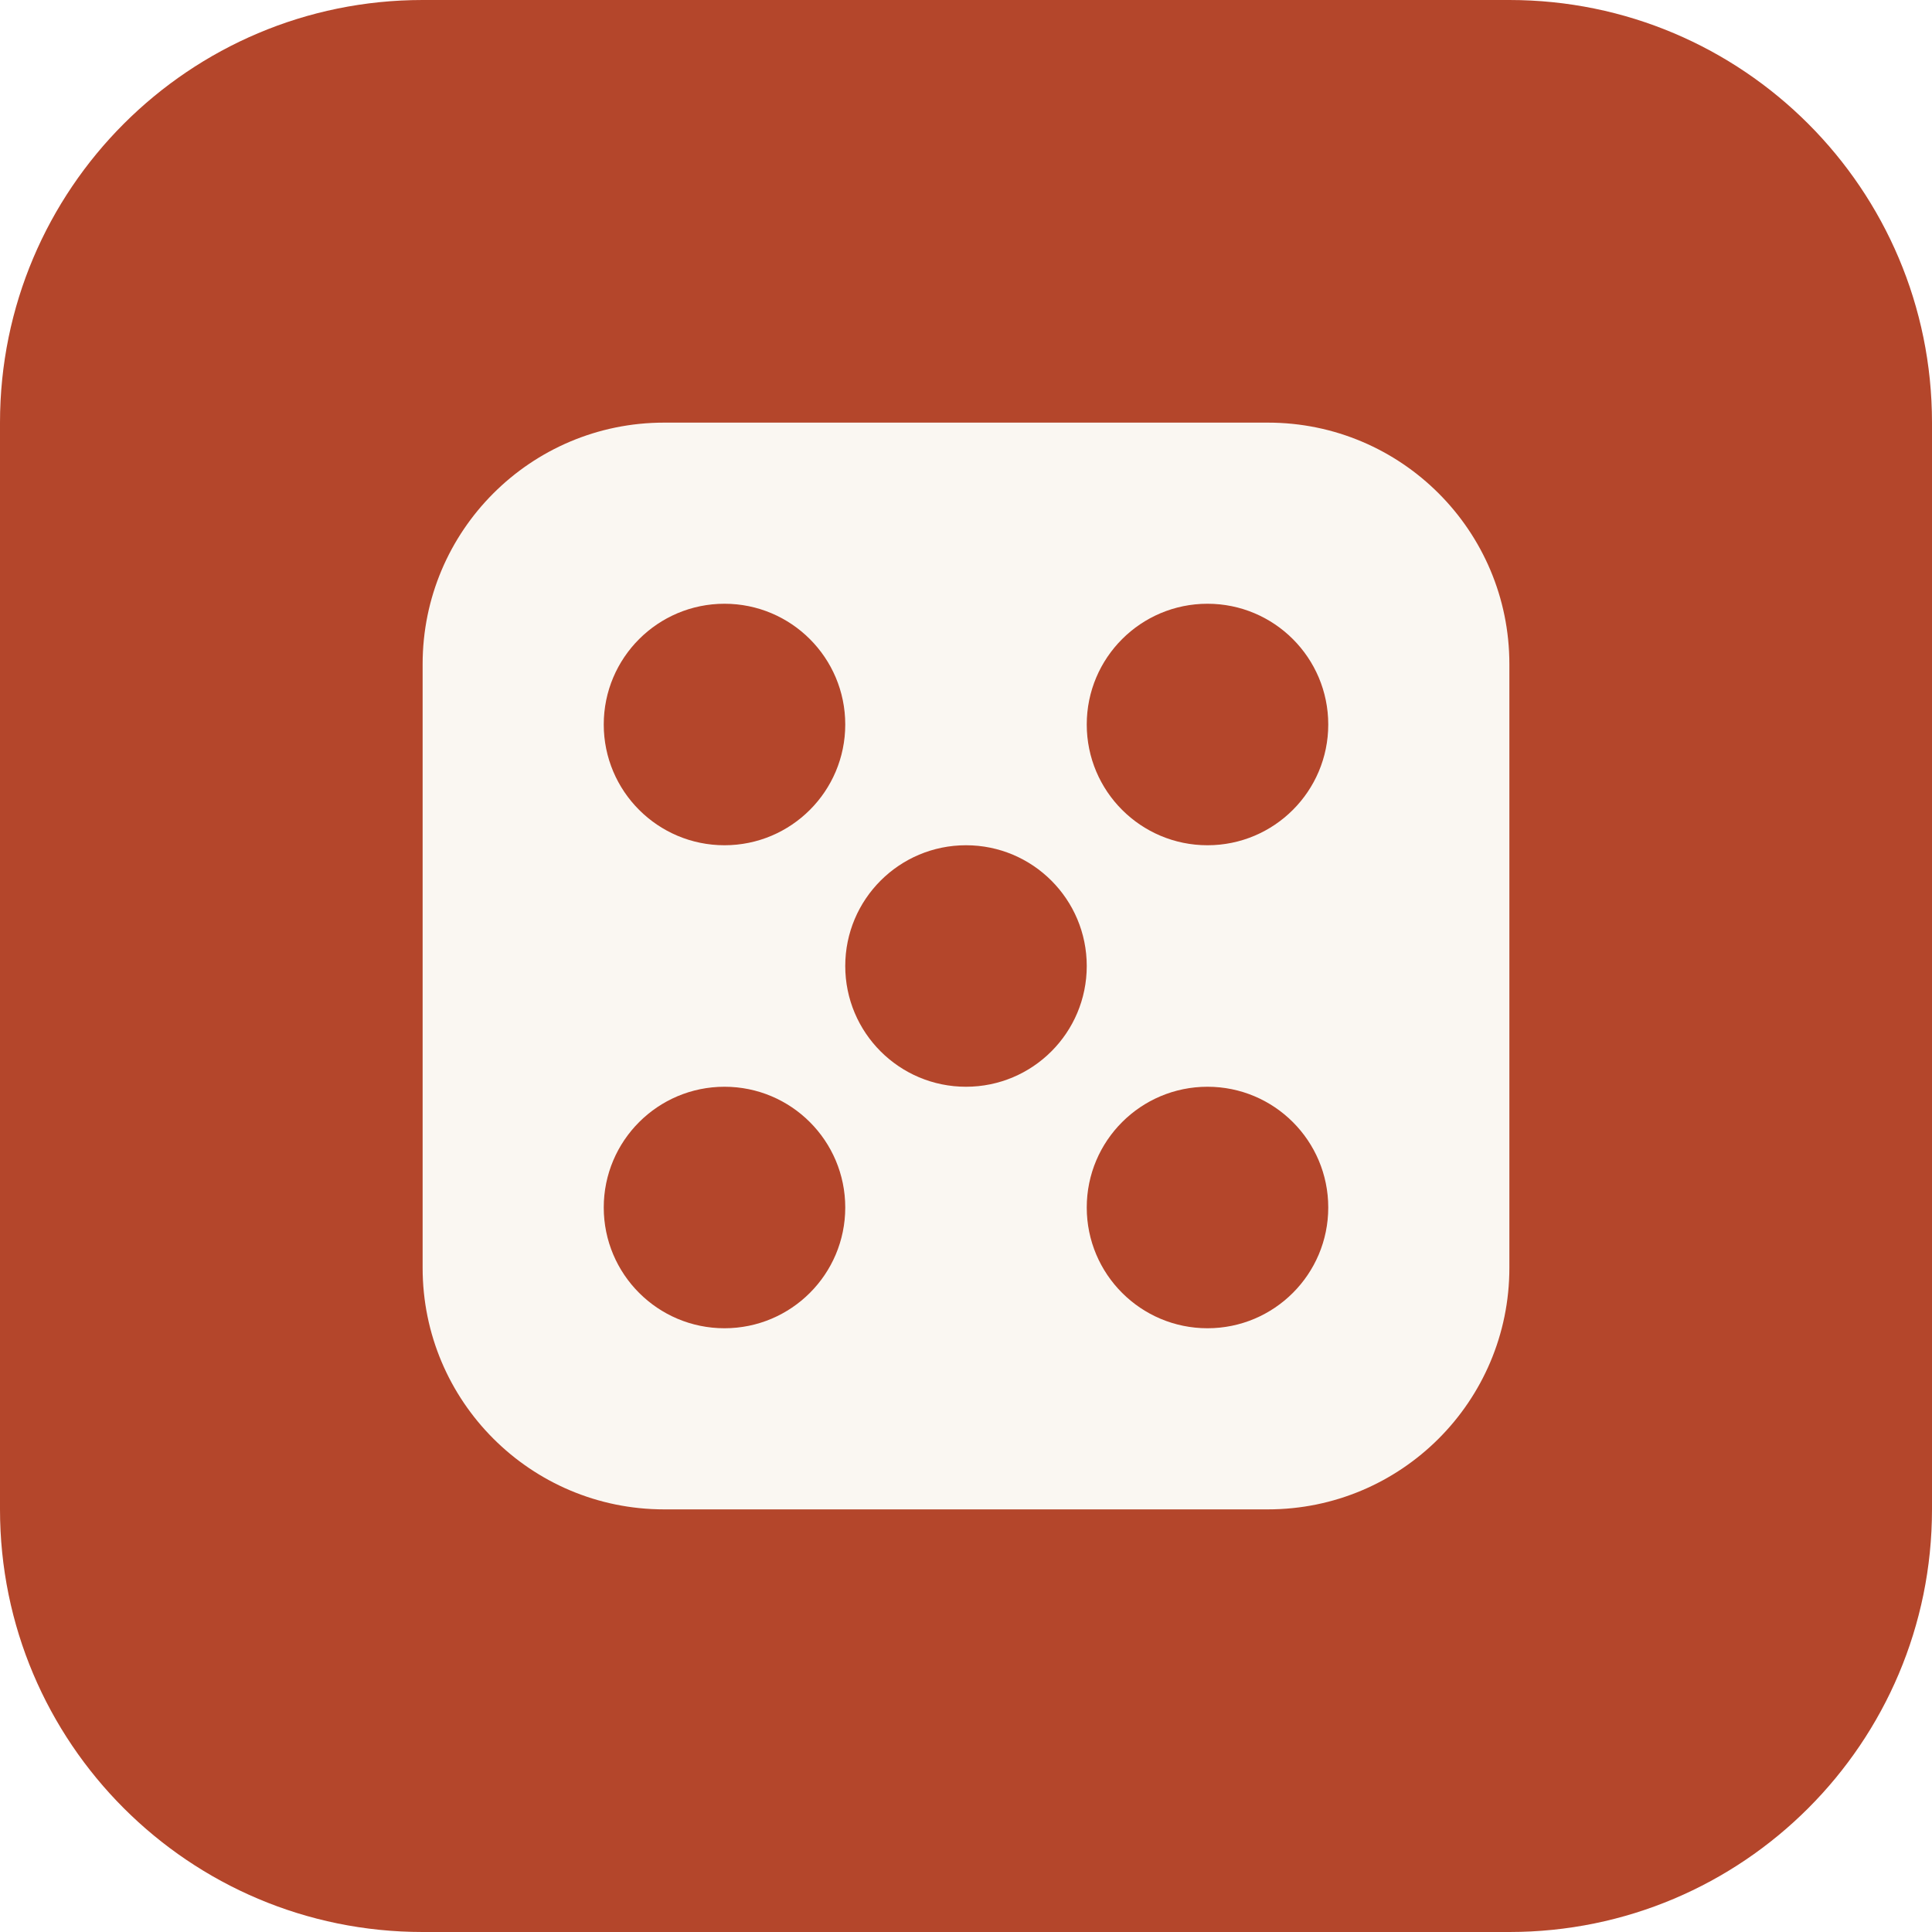
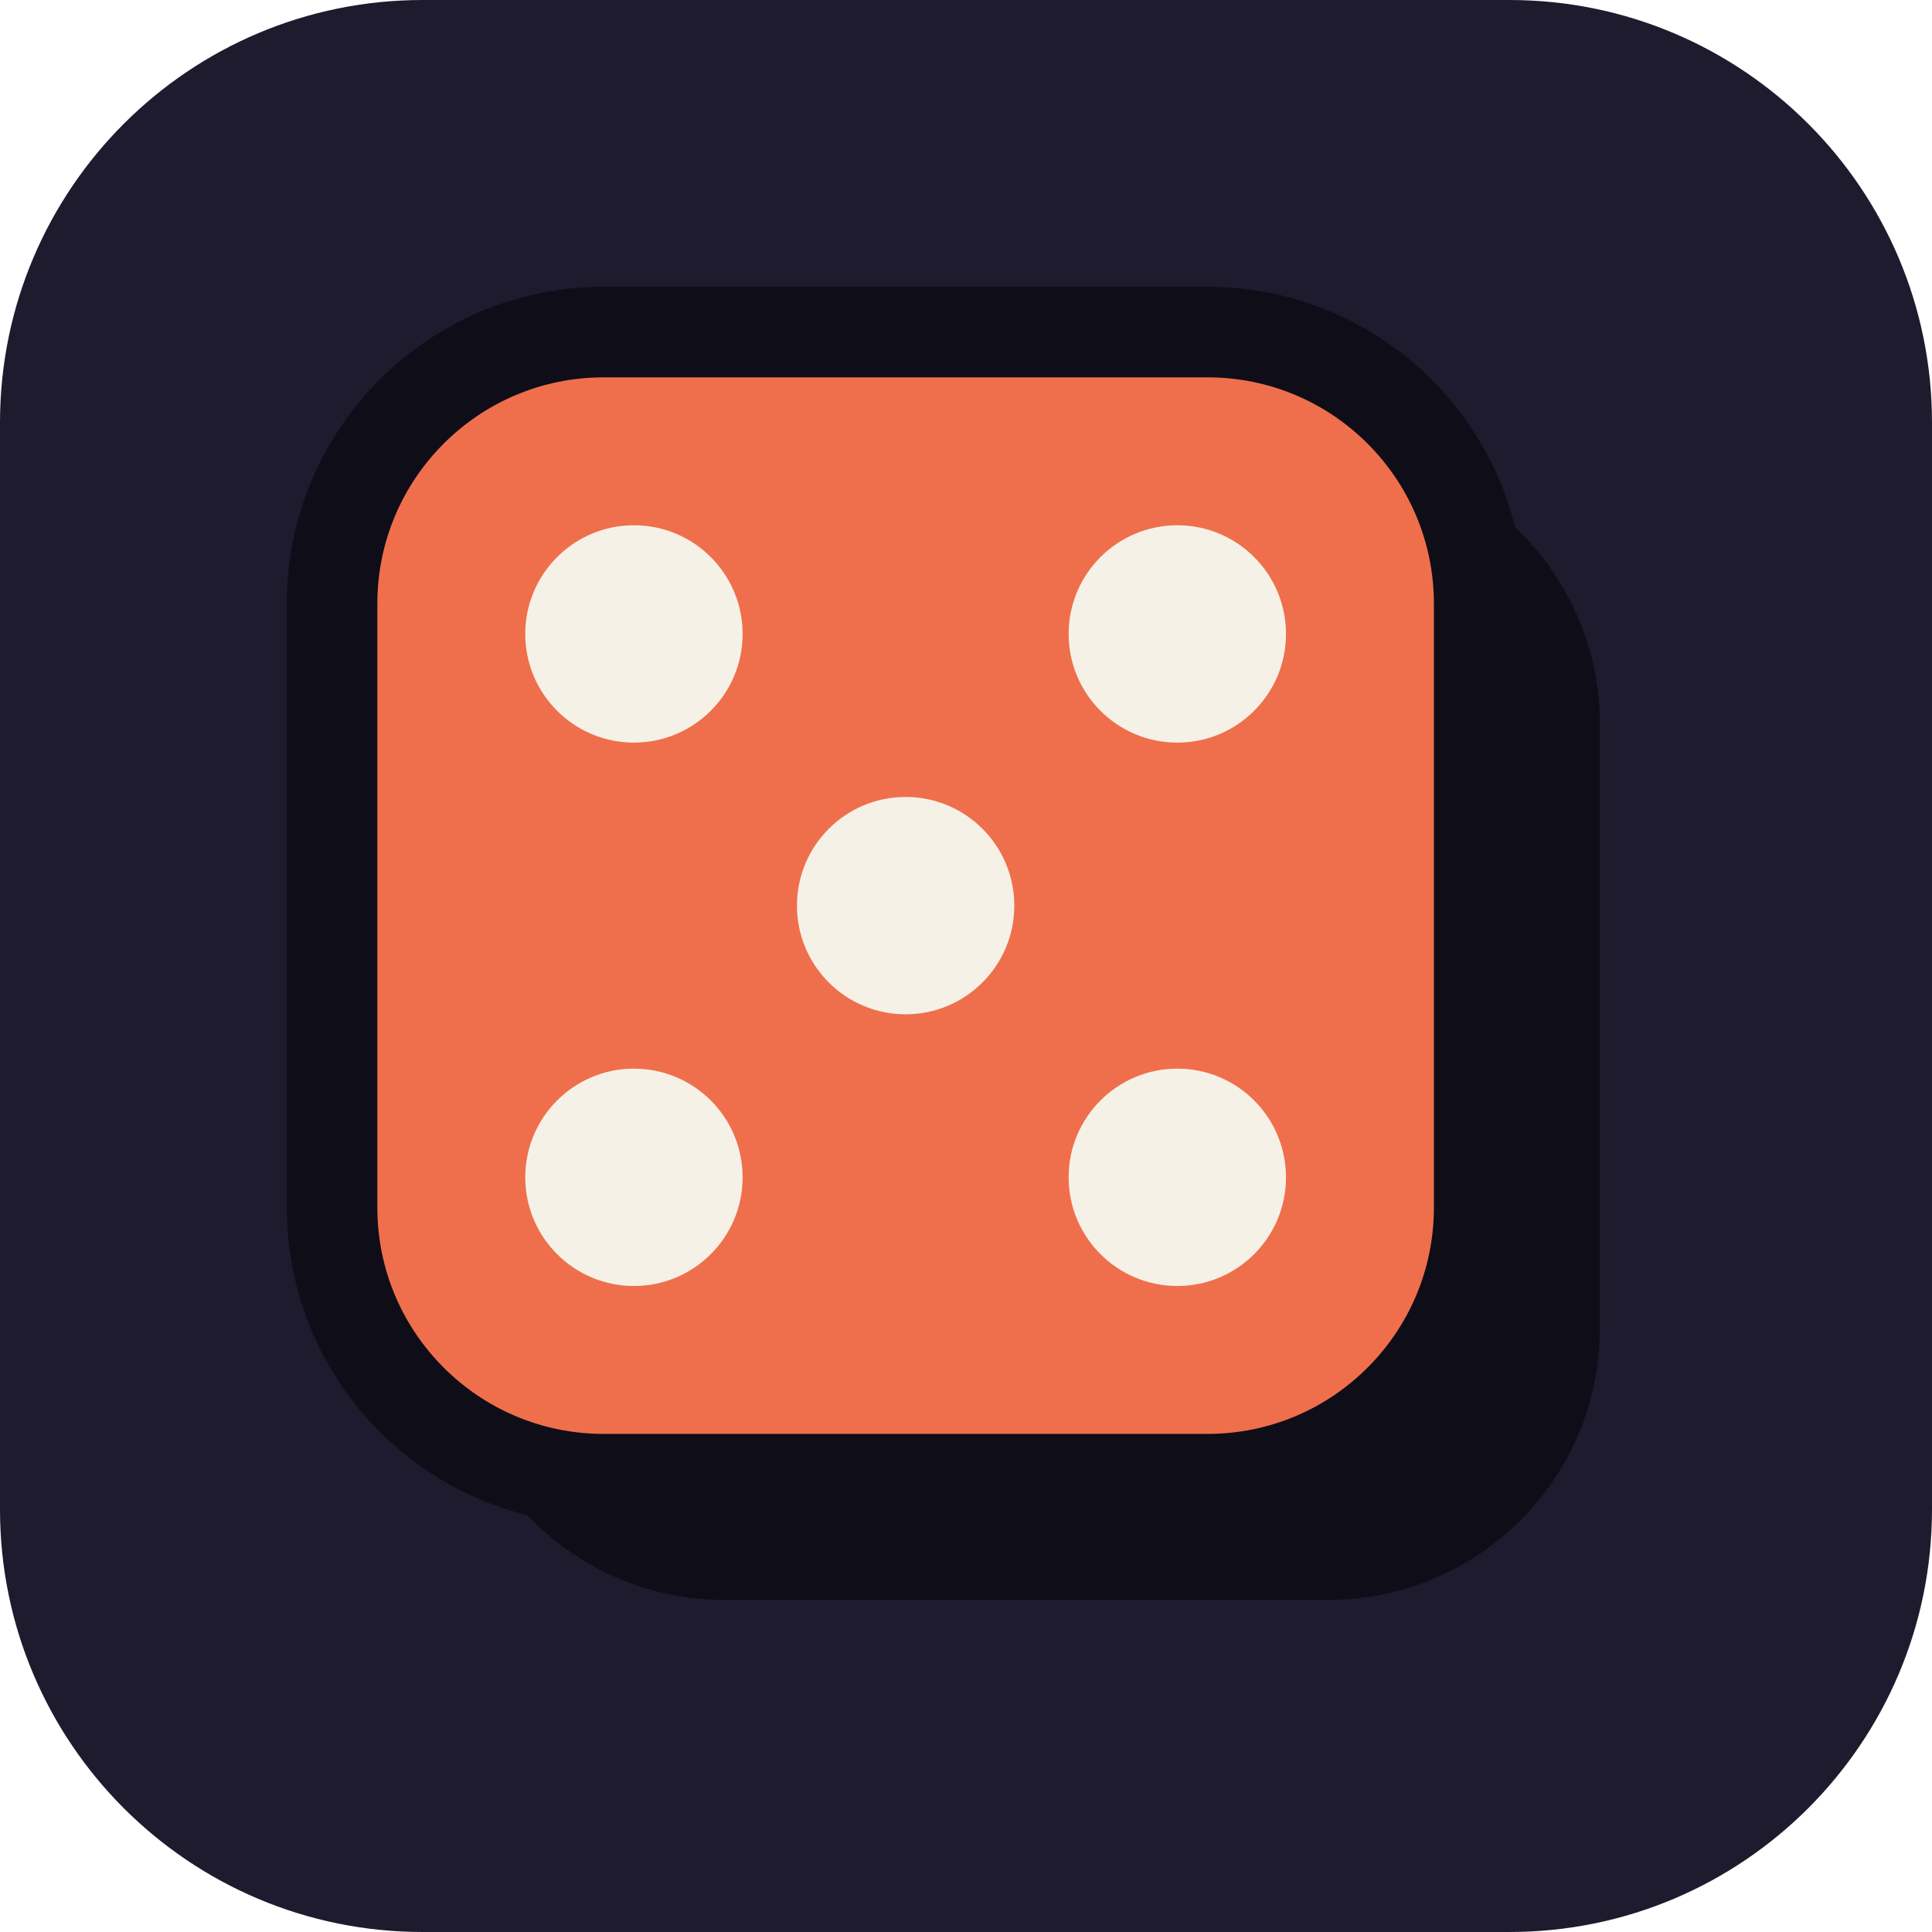
<svg xmlns="http://www.w3.org/2000/svg" viewBox="0 0 64 64">
-   <rect width="64" height="64" rx="14" fill="#b4462b" />
-   <rect x="14" y="14" width="36" height="36" rx="8" fill="#faf7f2" />
-   <circle cx="24" cy="24" r="4" fill="#b4462b" />
-   <circle cx="40" cy="24" r="4" fill="#b4462b" />
-   <circle cx="32" cy="32" r="4" fill="#b4462b" />
-   <circle cx="24" cy="40" r="4" fill="#b4462b" />
-   <circle cx="40" cy="40" r="4" fill="#b4462b" />
+   <rect width="64" height="64" rx="14" fill="#1e1b2e" />
+   <rect x="15" y="15" width="38" height="38" rx="9" fill="#0f0d18" />
+   <rect x="11" y="11" width="38" height="38" rx="9" fill="#ef6f4c" stroke="#0f0d18" stroke-width="3" />
+   <circle cx="21" cy="21" r="3.6" fill="#f6f1e7" />
+   <circle cx="39" cy="21" r="3.6" fill="#f6f1e7" />
+   <circle cx="30" cy="30" r="3.6" fill="#f6f1e7" />
+   <circle cx="21" cy="39" r="3.6" fill="#f6f1e7" />
+   <circle cx="39" cy="39" r="3.6" fill="#f6f1e7" />
</svg>
